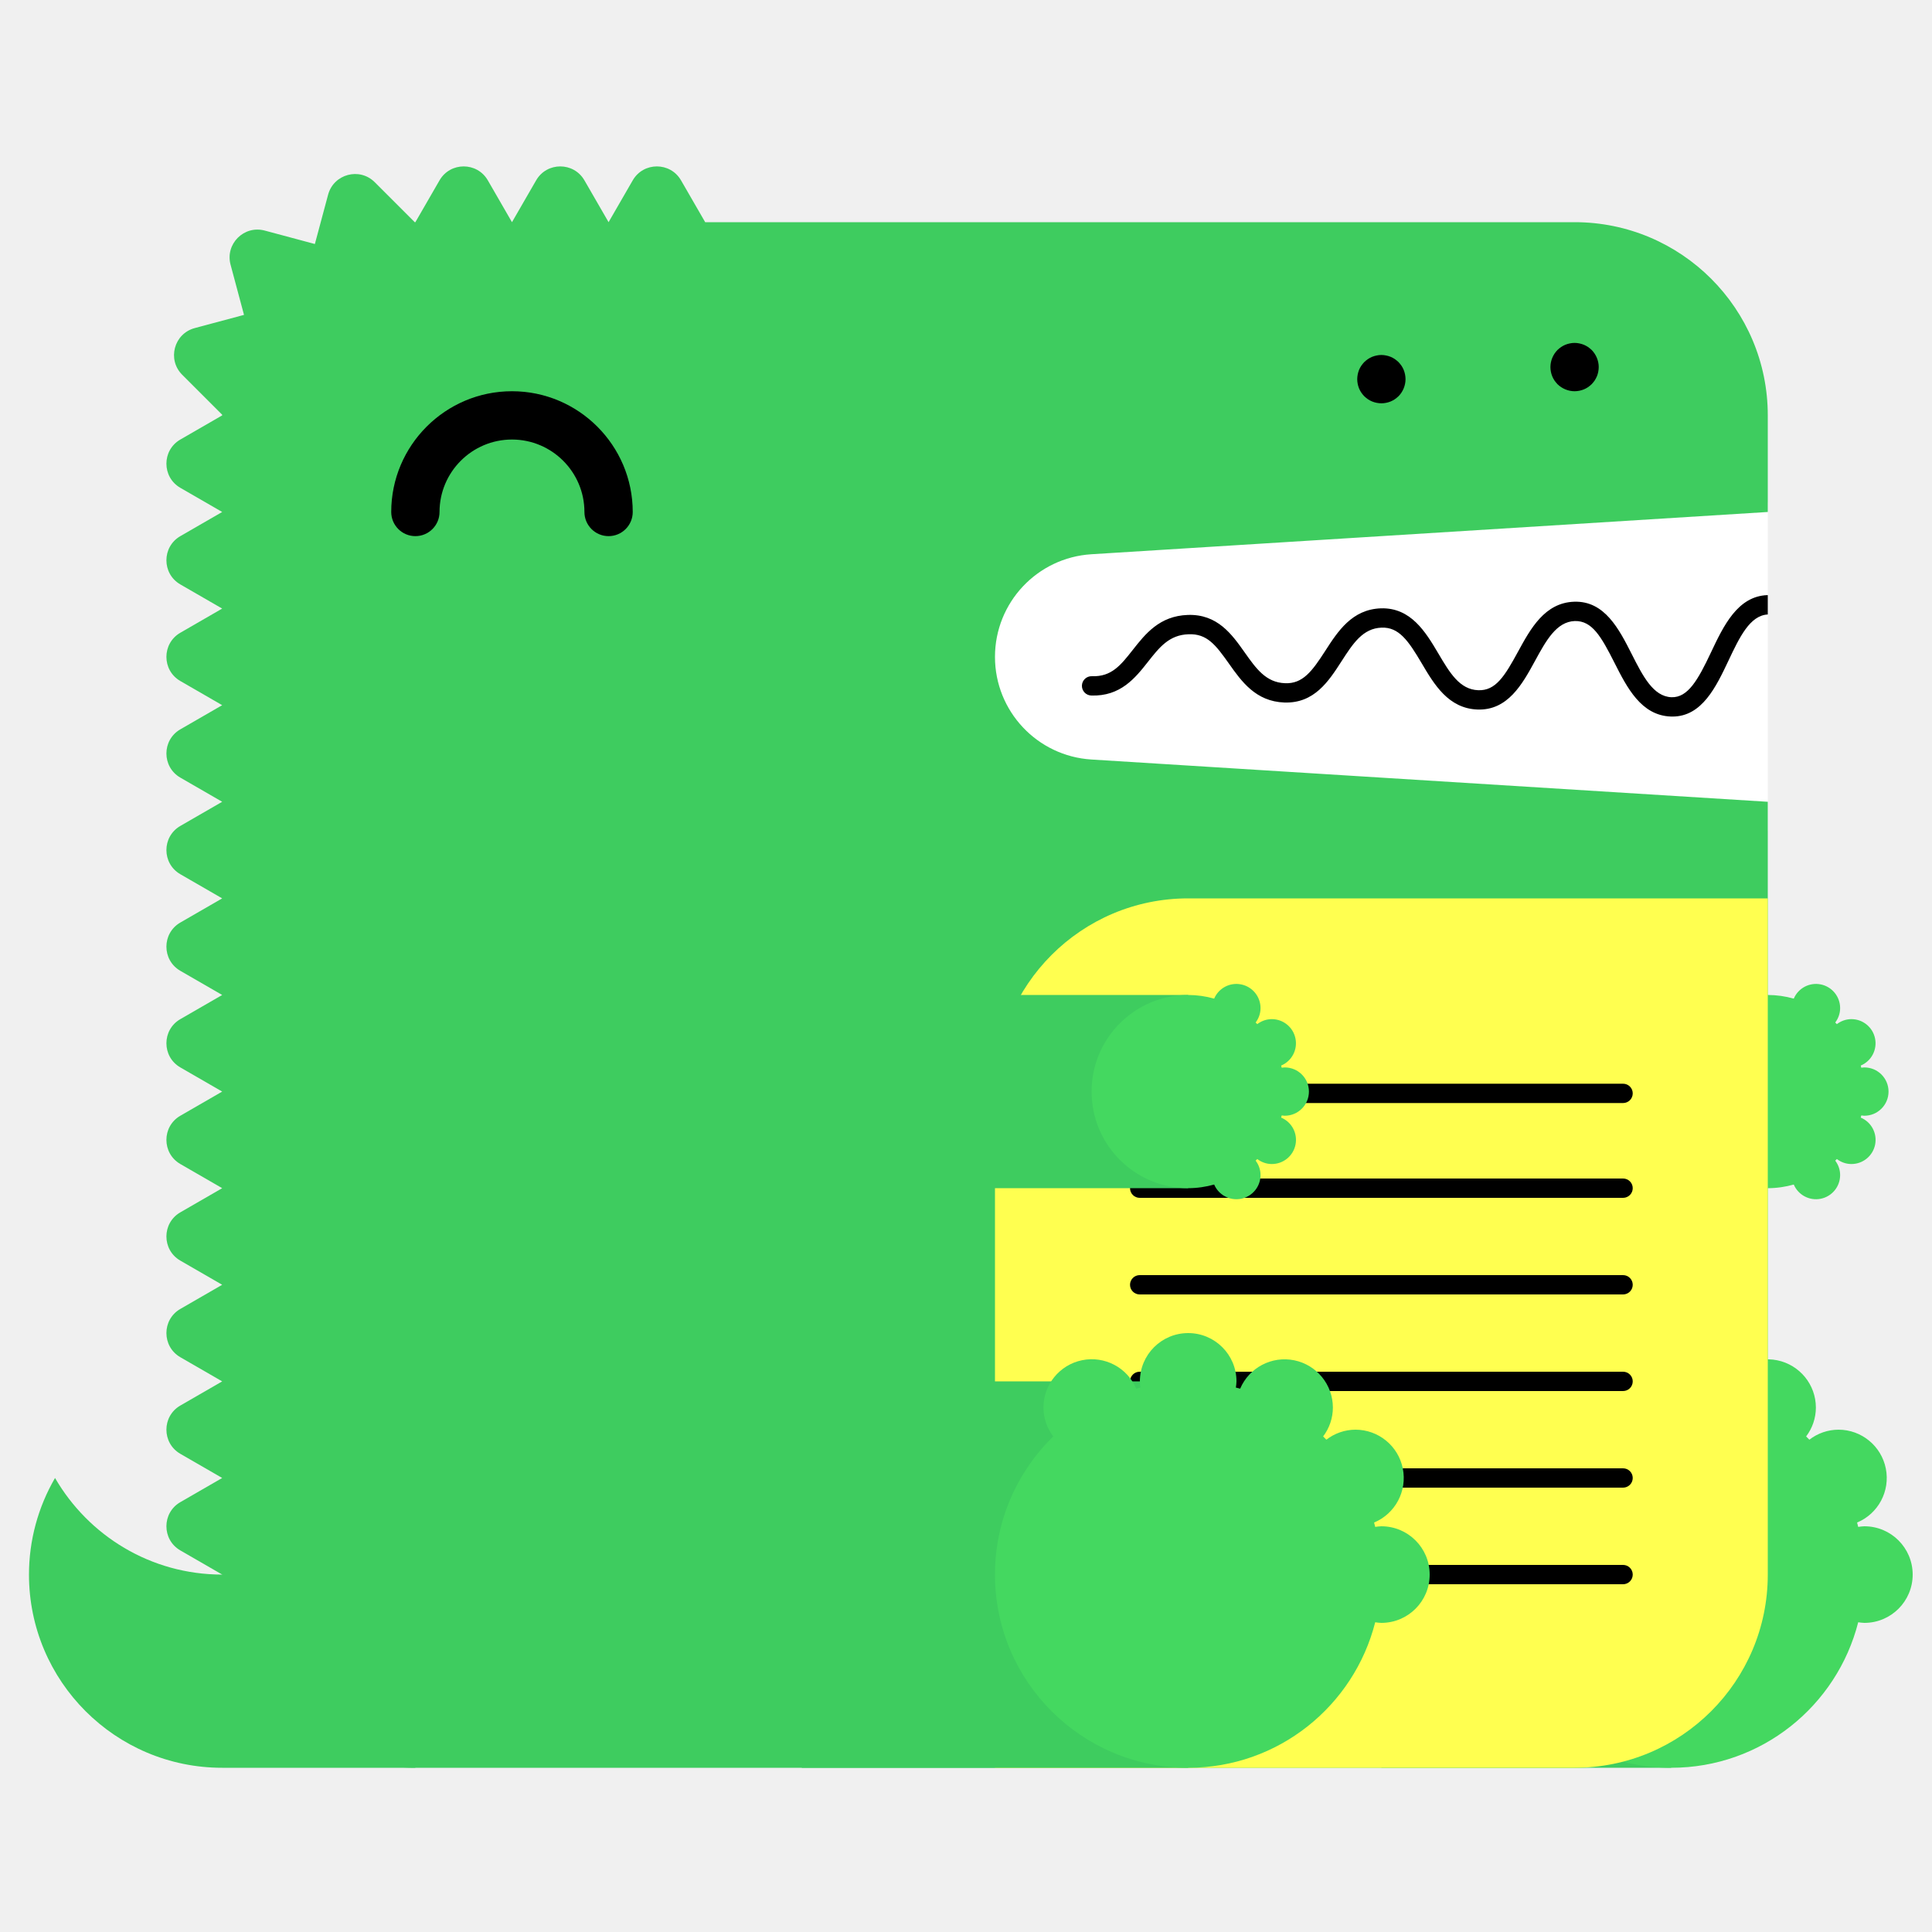
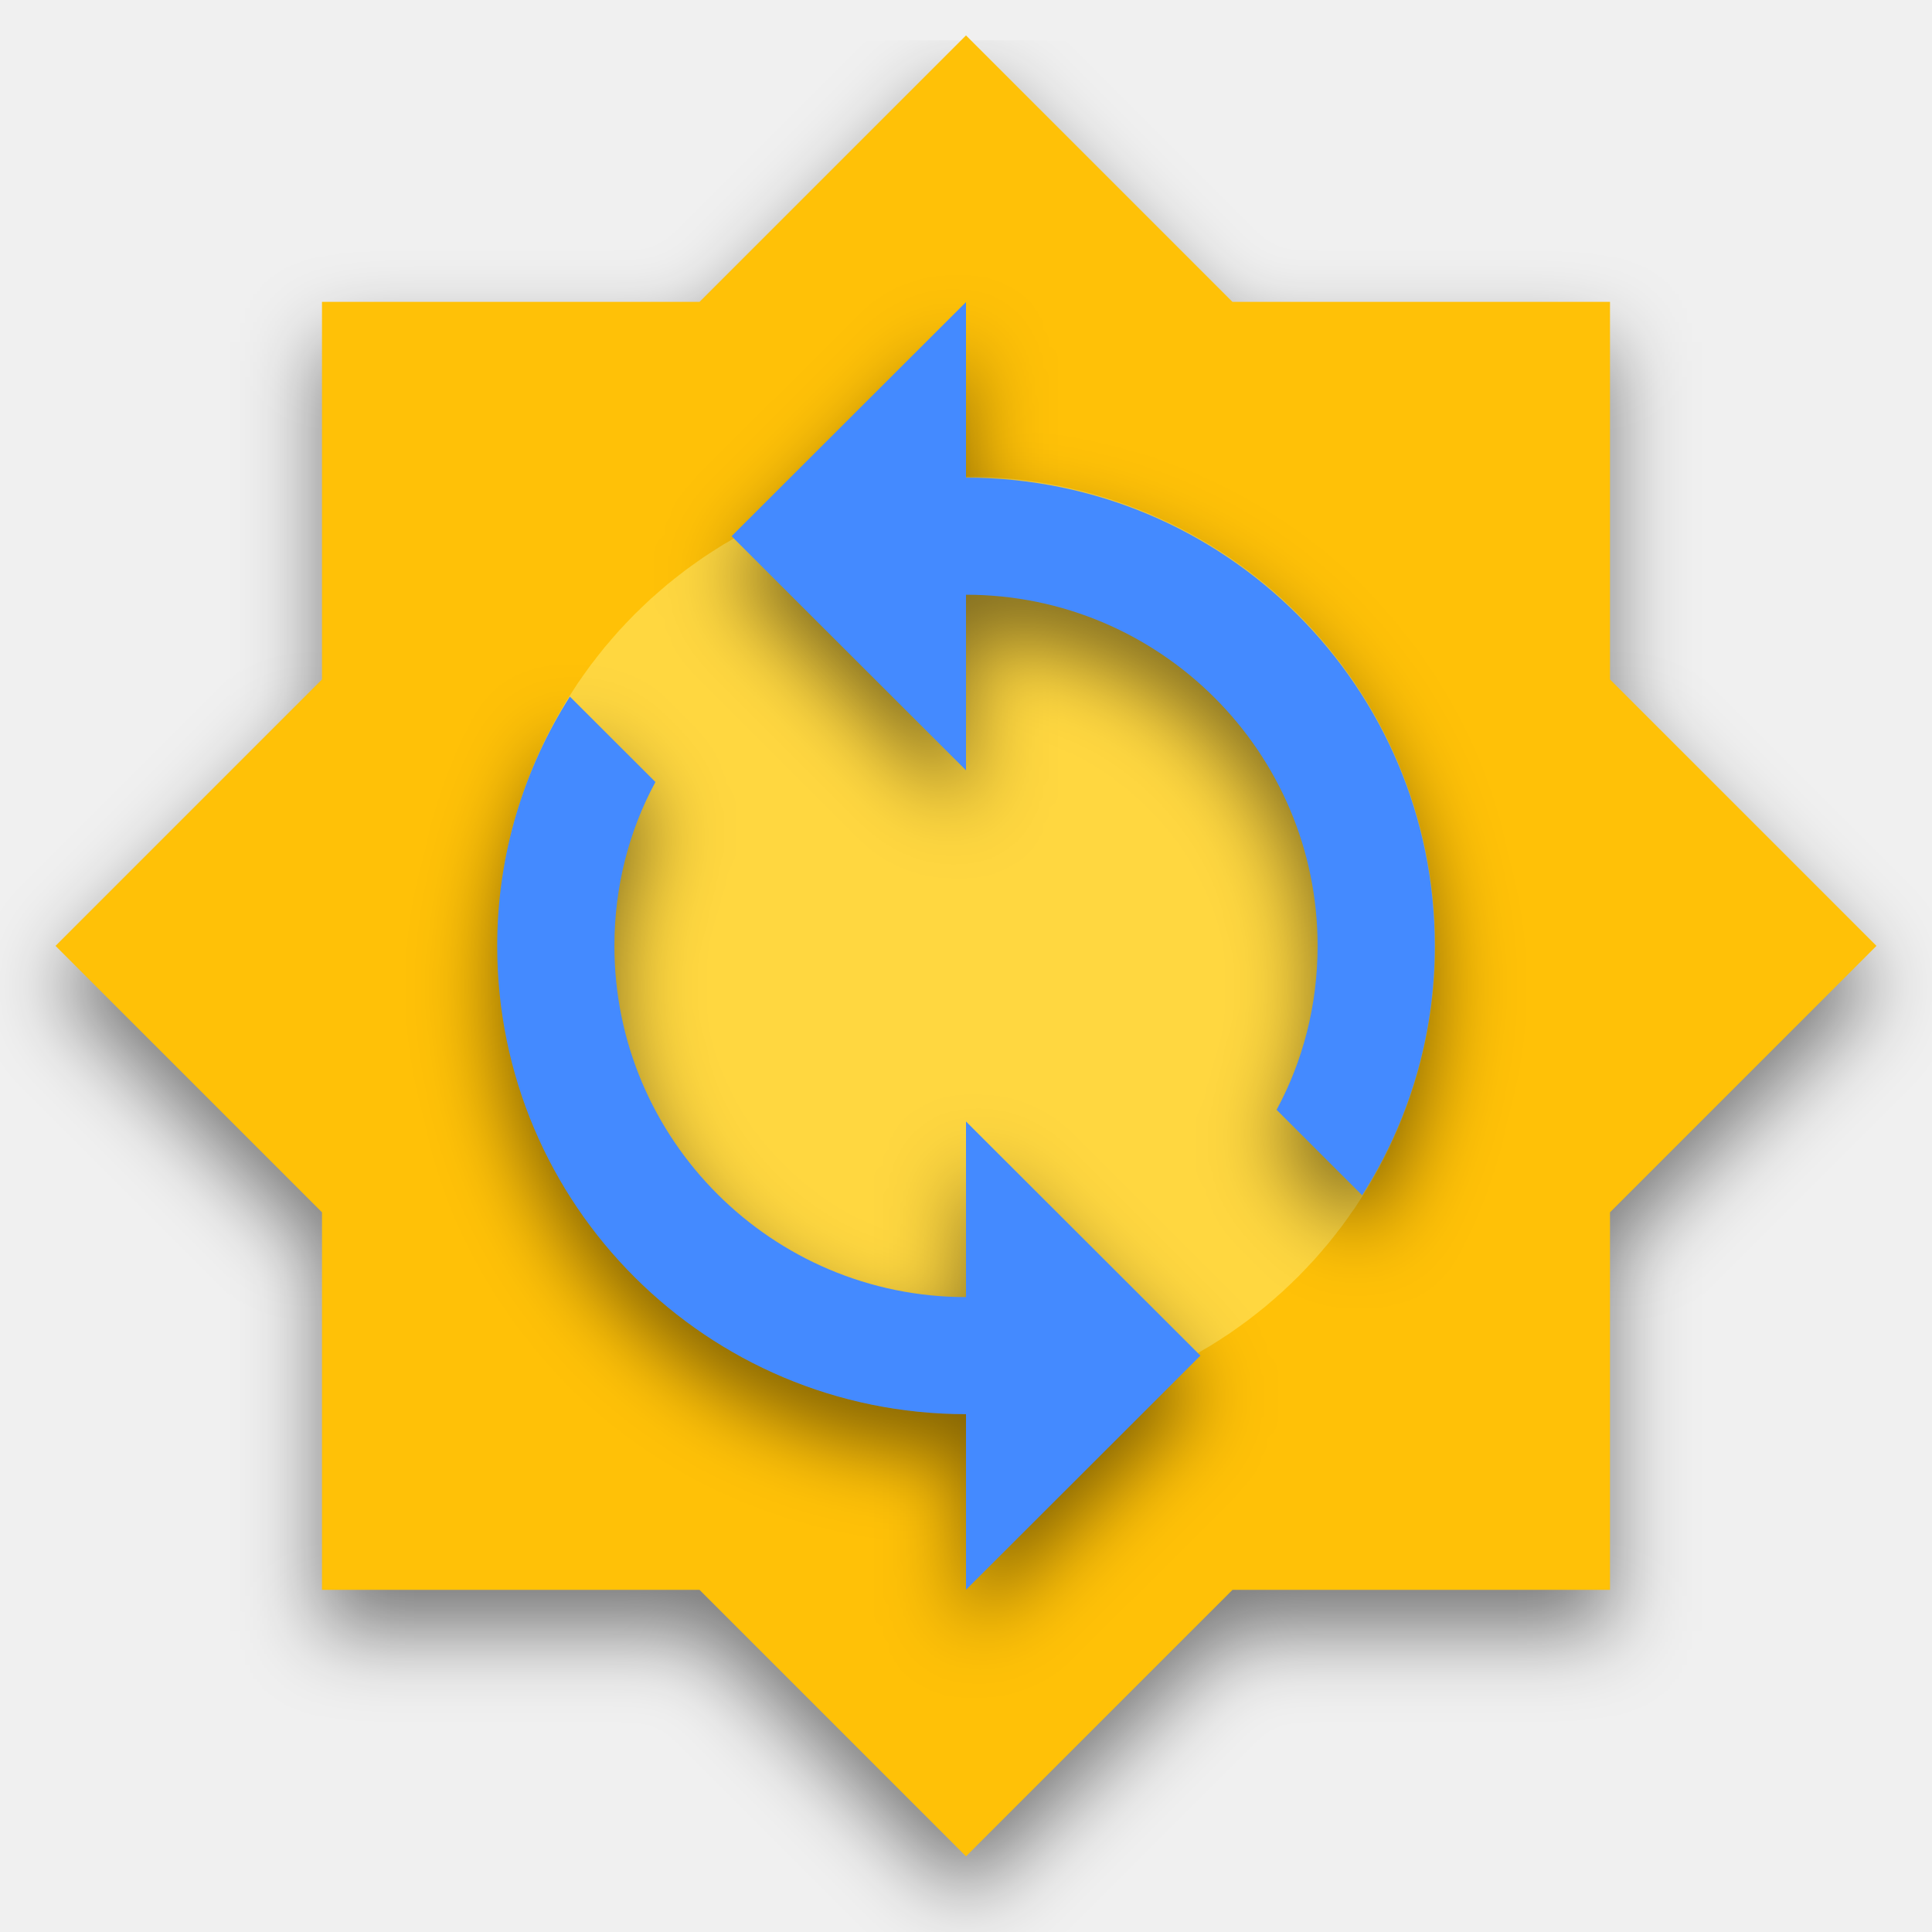
- <svg xmlns="http://www.w3.org/2000/svg" width="200" height="200" viewBox="0 0 200 200">
-   <g fill="none" fill-rule="evenodd">
-     <path fill="#FFF" d="M99 52h84v34H99z" />
-     <path d="M23 163c-7.398 0-13.843-4.027-17.303-10A19.886 19.886 0 0 0 3 163c0 11.046 8.954 20 20 20h20v-20H23z" fill="#3ECC5F" />
-     <path d="M112.98 57.376L183 53V43c0-11.046-8.954-20-20-20H73l-2.5-4.33c-1.112-1.925-3.889-1.925-5 0L63 23l-2.5-4.33c-1.111-1.925-3.889-1.925-5 0L53 23l-2.5-4.33c-1.111-1.925-3.889-1.925-5 0L43 23c-.022 0-.042.003-.065.003l-4.142-4.141c-1.57-1.571-4.252-.853-4.828 1.294l-1.369 5.104-5.192-1.392c-2.148-.575-4.111 1.389-3.535 3.536l1.39 5.193-5.102 1.367c-2.148.576-2.867 3.259-1.296 4.83l4.142 4.142c0 .021-.003.042-.003.064l-4.33 2.5c-1.925 1.111-1.925 3.889 0 5L23 53l-4.33 2.5c-1.925 1.111-1.925 3.889 0 5L23 63l-4.33 2.5c-1.925 1.111-1.925 3.889 0 5L23 73l-4.33 2.5c-1.925 1.111-1.925 3.889 0 5L23 83l-4.33 2.5c-1.925 1.111-1.925 3.889 0 5L23 93l-4.33 2.5c-1.925 1.111-1.925 3.889 0 5L23 103l-4.33 2.5c-1.925 1.111-1.925 3.889 0 5L23 113l-4.33 2.5c-1.925 1.111-1.925 3.889 0 5L23 123l-4.33 2.5c-1.925 1.111-1.925 3.889 0 5L23 133l-4.33 2.5c-1.925 1.111-1.925 3.889 0 5L23 143l-4.33 2.5c-1.925 1.111-1.925 3.889 0 5L23 153l-4.33 2.5c-1.925 1.111-1.925 3.889 0 5L23 163c0 11.046 8.954 20 20 20h120c11.046 0 20-8.954 20-20V83l-70.02-4.376A10.645 10.645 0 0 1 103 68c0-5.621 4.37-10.273 9.98-10.624" fill="#3ECC5F" />
-     <path fill="#3ECC5F" d="M143 183h30v-40h-30z" />
-     <path d="M193 158c-.219 0-.428.037-.639.064-.038-.15-.074-.301-.116-.451A5 5 0 0 0 190.32 148a4.96 4.96 0 0 0-3.016 1.036 26.531 26.531 0 0 0-.335-.336 4.955 4.955 0 0 0 1.011-2.987 5 5 0 0 0-9.599-1.959c-.148-.042-.297-.077-.445-.115.027-.211.064-.42.064-.639a5 5 0 0 0-5-5 5 5 0 0 0-5 5c0 .219.037.428.064.639-.148.038-.297.073-.445.115a4.998 4.998 0 0 0-9.599 1.959c0 1.125.384 2.151 1.011 2.987-3.717 3.632-6.031 8.693-6.031 14.3 0 11.046 8.954 20 20 20 9.339 0 17.16-6.41 19.361-15.064.211.027.42.064.639.064a5 5 0 0 0 5-5 5 5 0 0 0-5-5" fill="#44D860" />
-     <path fill="#3ECC5F" d="M153 123h30v-20h-30z" />
-     <path d="M193 115.5a2.5 2.5 0 1 0 0-5c-.109 0-.214.019-.319.032-.02-.075-.037-.15-.058-.225a2.501 2.501 0 0 0-.963-4.807c-.569 0-1.088.197-1.508.518a6.653 6.653 0 0 0-.168-.168c.314-.417.506-.931.506-1.494a2.5 2.5 0 0 0-4.8-.979A9.987 9.987 0 0 0 183 103c-5.522 0-10 4.478-10 10s4.478 10 10 10c.934 0 1.833-.138 2.69-.377a2.5 2.5 0 0 0 4.8-.979c0-.563-.192-1.077-.506-1.494.057-.055.113-.111.168-.168.42.321.939.518 1.508.518a2.5 2.5 0 0 0 .963-4.807c.021-.074.038-.15.058-.225.105.013.21.032.319.032" fill="#44D860" />
-     <path d="M63 55.5a2.5 2.5 0 0 1-2.5-2.5c0-4.136-3.364-7.5-7.5-7.5s-7.5 3.364-7.5 7.5a2.5 2.5 0 1 1-5 0c0-6.893 5.607-12.5 12.5-12.5S65.5 46.107 65.5 53a2.5 2.5 0 0 1-2.5 2.5" fill="#000" />
-     <path d="M103 183h60c11.046 0 20-8.954 20-20V93h-60c-11.046 0-20 8.954-20 20v70z" fill="#FFFF50" />
-     <path d="M168.02 124h-50.04a1 1 0 1 1 0-2h50.04a1 1 0 1 1 0 2m0 20h-50.04a1 1 0 1 1 0-2h50.04a1 1 0 1 1 0 2m0 20h-50.04a1 1 0 1 1 0-2h50.04a1 1 0 1 1 0 2m0-49.814h-50.04a1 1 0 1 1 0-2h50.04a1 1 0 1 1 0 2m0 19.814h-50.04a1 1 0 1 1 0-2h50.04a1 1 0 1 1 0 2m0 20h-50.04a1 1 0 1 1 0-2h50.04a1 1 0 1 1 0 2M183 61.611c-.012 0-.022-.006-.034-.005-3.09.105-4.552 3.196-5.842 5.923-1.346 2.85-2.387 4.703-4.093 4.647-1.889-.068-2.969-2.202-4.113-4.46-1.314-2.594-2.814-5.536-5.963-5.426-3.046.104-4.513 2.794-5.807 5.167-1.377 2.528-2.314 4.065-4.121 3.994-1.927-.07-2.951-1.805-4.136-3.813-1.321-2.236-2.848-4.75-5.936-4.664-2.994.103-4.465 2.385-5.763 4.4-1.373 2.13-2.335 3.428-4.165 3.351-1.973-.07-2.992-1.51-4.171-3.177-1.324-1.873-2.816-3.993-5.895-3.89-2.928.1-4.399 1.97-5.696 3.618-1.232 1.564-2.194 2.802-4.229 2.724a1 1 0 0 0-.072 2c3.017.101 4.545-1.8 5.872-3.487 1.177-1.496 2.193-2.787 4.193-2.855 1.926-.082 2.829 1.115 4.195 3.045 1.297 1.834 2.769 3.914 5.731 4.021 3.103.104 4.596-2.215 5.918-4.267 1.182-1.834 2.202-3.417 4.15-3.484 1.793-.067 2.769 1.35 4.145 3.681 1.297 2.197 2.766 4.686 5.787 4.796 3.125.108 4.634-2.62 5.949-5.035 1.139-2.088 2.214-4.06 4.119-4.126 1.793-.042 2.728 1.595 4.111 4.33 1.292 2.553 2.757 5.445 5.825 5.556l.169.003c3.064 0 4.518-3.075 5.805-5.794 1.139-2.41 2.217-4.68 4.067-4.773v-2z" fill="#000" />
-     <path fill="#3ECC5F" d="M83 183h40v-40H83z" />
-     <path d="M143 158c-.219 0-.428.037-.639.064-.038-.15-.074-.301-.116-.451A5 5 0 0 0 140.32 148a4.96 4.96 0 0 0-3.016 1.036 26.531 26.531 0 0 0-.335-.336 4.955 4.955 0 0 0 1.011-2.987 5 5 0 0 0-9.599-1.959c-.148-.042-.297-.077-.445-.115.027-.211.064-.42.064-.639a5 5 0 0 0-5-5 5 5 0 0 0-5 5c0 .219.037.428.064.639-.148.038-.297.073-.445.115a4.998 4.998 0 0 0-9.599 1.959c0 1.125.384 2.151 1.011 2.987-3.717 3.632-6.031 8.693-6.031 14.3 0 11.046 8.954 20 20 20 9.339 0 17.16-6.41 19.361-15.064.211.027.42.064.639.064a5 5 0 0 0 5-5 5 5 0 0 0-5-5" fill="#44D860" />
-     <path fill="#3ECC5F" d="M83 123h40v-20H83z" />
-     <path d="M133 115.5a2.5 2.5 0 1 0 0-5c-.109 0-.214.019-.319.032-.02-.075-.037-.15-.058-.225a2.501 2.501 0 0 0-.963-4.807c-.569 0-1.088.197-1.508.518a6.653 6.653 0 0 0-.168-.168c.314-.417.506-.931.506-1.494a2.5 2.5 0 0 0-4.8-.979A9.987 9.987 0 0 0 123 103c-5.522 0-10 4.478-10 10s4.478 10 10 10c.934 0 1.833-.138 2.69-.377a2.5 2.5 0 0 0 4.8-.979c0-.563-.192-1.077-.506-1.494.057-.055.113-.111.168-.168.42.321.939.518 1.508.518a2.5 2.5 0 0 0 .963-4.807c.021-.074.038-.15.058-.225.105.013.21.032.319.032" fill="#44D860" />
-     <path d="M143 41.75c-.16 0-.33-.02-.49-.05a2.52 2.52 0 0 1-.47-.14c-.15-.06-.29-.14-.431-.23-.13-.09-.259-.2-.38-.31-.109-.12-.219-.24-.309-.38s-.17-.28-.231-.43a2.619 2.619 0 0 1-.189-.96c0-.16.02-.33.05-.49.03-.16.08-.31.139-.47.061-.15.141-.29.231-.43.09-.13.2-.26.309-.38.121-.11.25-.22.38-.31.141-.09.281-.17.431-.23.149-.06.31-.11.47-.14.32-.07.65-.07.98 0 .159.03.32.08.47.14.149.06.29.14.43.23.13.09.259.2.38.31.11.12.22.25.31.38.09.14.17.28.23.43.06.16.11.31.14.47.029.16.05.33.05.49 0 .66-.271 1.31-.73 1.77-.121.11-.25.22-.38.31-.14.09-.281.17-.43.23a2.565 2.565 0 0 1-.96.19m20-1.25c-.66 0-1.3-.27-1.771-.73a3.802 3.802 0 0 1-.309-.38c-.09-.14-.17-.28-.231-.43a2.619 2.619 0 0 1-.189-.96c0-.66.27-1.3.729-1.77.121-.11.25-.22.38-.31.141-.09.281-.17.431-.23.149-.06.31-.11.47-.14.32-.07.66-.07.98 0 .159.03.32.08.47.14.149.06.29.14.43.23.13.09.259.2.38.31.459.47.73 1.11.73 1.77 0 .16-.021.33-.05.49-.03.16-.08.32-.14.47-.07.15-.14.29-.23.43-.09.13-.2.26-.31.38-.121.11-.25.22-.38.31-.14.09-.281.17-.43.23a2.565 2.565 0 0 1-.96.19" fill="#000" />
+ <svg xmlns="http://www.w3.org/2000/svg" height="192" viewBox="0 0 192 192" width="192" version="1.1" id="svg3688" style="fill:#000000">
+   <defs id="defs3692">
+     <filter style="color-interpolation-filters:sRGB;" id="filter4498">
+       <feFlood flood-opacity="0.498" flood-color="rgb(0,0,0)" result="flood" id="feFlood4488" />
+       <feComposite in="flood" in2="SourceGraphic" operator="in" result="composite1" id="feComposite4490" />
+       <feGaussianBlur in="composite1" stdDeviation="4" result="blur" id="feGaussianBlur4492" />
+       <feOffset dx="0" dy="4" result="offset" id="feOffset4494" />
+       <feComposite in="SourceGraphic" in2="offset" operator="over" result="composite2" id="feComposite4496" />
+     </filter>
+     <filter style="color-interpolation-filters:sRGB;" id="filter4510">
+       <feFlood flood-opacity="0.498" flood-color="rgb(0,0,0)" result="flood" id="feFlood4500" />
+       <feComposite in="flood" in2="SourceGraphic" operator="in" result="composite1" id="feComposite4502" />
+       <feGaussianBlur in="composite1" stdDeviation="4" result="blur" id="feGaussianBlur4504" />
+       <feOffset dx="0" dy="4" result="offset" id="feOffset4506" />
+       <feComposite in="SourceGraphic" in2="offset" operator="over" result="composite2" id="feComposite4508" />
+     </filter>
+   </defs>
+   <path d="M 0,-2 H 192 V 190 H 0 Z" id="path3684" style="fill:none;stroke-width:8" />
+   <path d="M 160,67.52 V 30 H 122.48 L 96,3.52 69.52,30 H 32 V 67.52 L 5.52,94 32,120.48 V 158 H 69.52 L 96,184.48 122.48,158 H 160 V 120.48 L 186.48,94 Z" id="path3686" style="fill:#ffc107;fill-opacity:1;stroke-width:8;filter:url(#filter4498)" />
+   <g id="layer2" style="display:inline" transform="translate(0,168)">
+     <ellipse style="fill:#ffd740;fill-opacity:1;fill-rule:nonzero;stroke:#ffd740;stroke-width:60.969;stroke-linecap:round;stroke-linejoin:round;stroke-miterlimit:4;stroke-dasharray:none;stroke-opacity:1" id="path5101" cx="96.041" cy="-74.044" rx="16.102" ry="16.103" />
+   </g>
+   <g id="layer1" style="display:inline" transform="translate(0,168)">
+     <path d="M 96,-120.53 V -137.98 L 72.705,-114.714 96,-91.447 v -17.45 c 19.276,0 34.942,15.647 34.942,34.9 0,5.875 -1.456,11.459 -4.077,16.287 l 8.503,8.492 c 4.543,-7.154 7.221,-15.647 7.221,-24.779 0,-25.709 -20.849,-46.533 -46.59,-46.533 z m 0,81.433 c -19.277,0 -34.942,-15.647 -34.942,-34.9 0,-5.875 1.456,-11.459 4.077,-16.287 l -8.503,-8.492 c -4.543,7.154 -7.221,15.647 -7.221,24.779 0,25.709 20.849,46.533 46.59,46.533 v 17.45 L 119.295,-33.281 96,-56.548 Z" id="path2" style="fill:#448aff;fill-opacity:1;stroke-width:5.82;filter:url(#filter4510)" />
+     <path style="fill:none;stroke-width:8" d="M 0,-170 H 192 V 22 H 0 Z" id="path4" />
  </g>
</svg>
